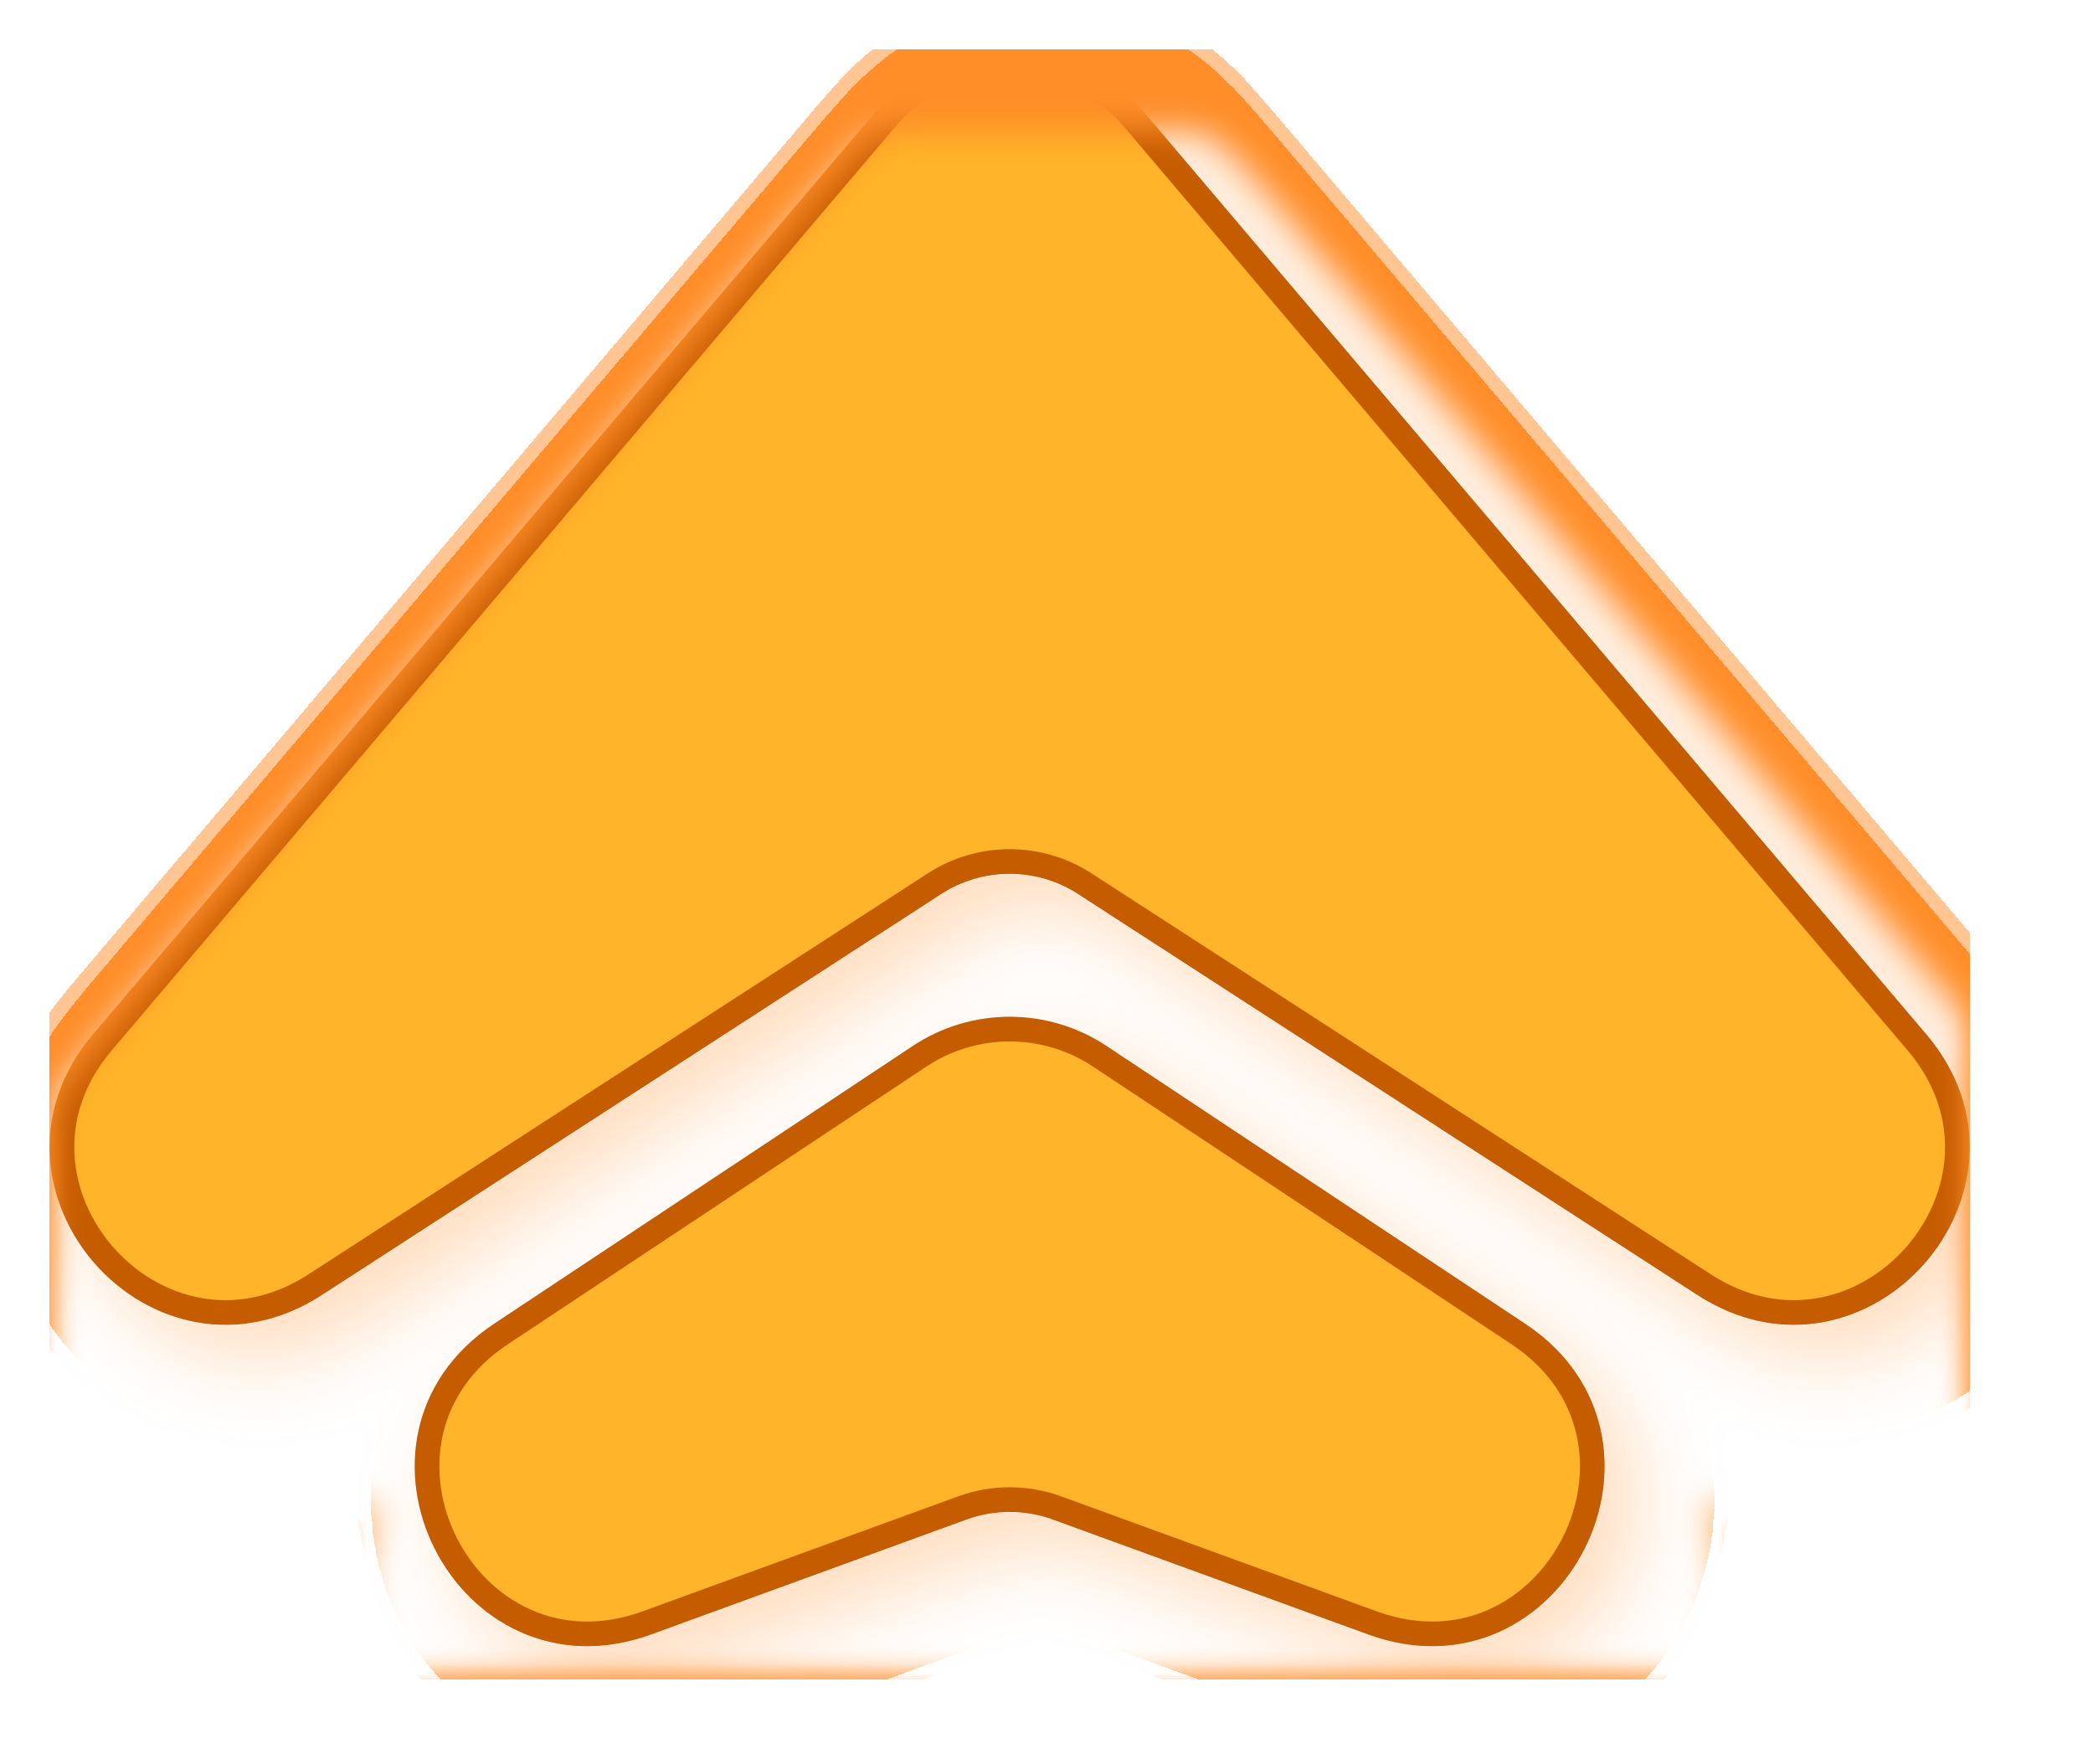
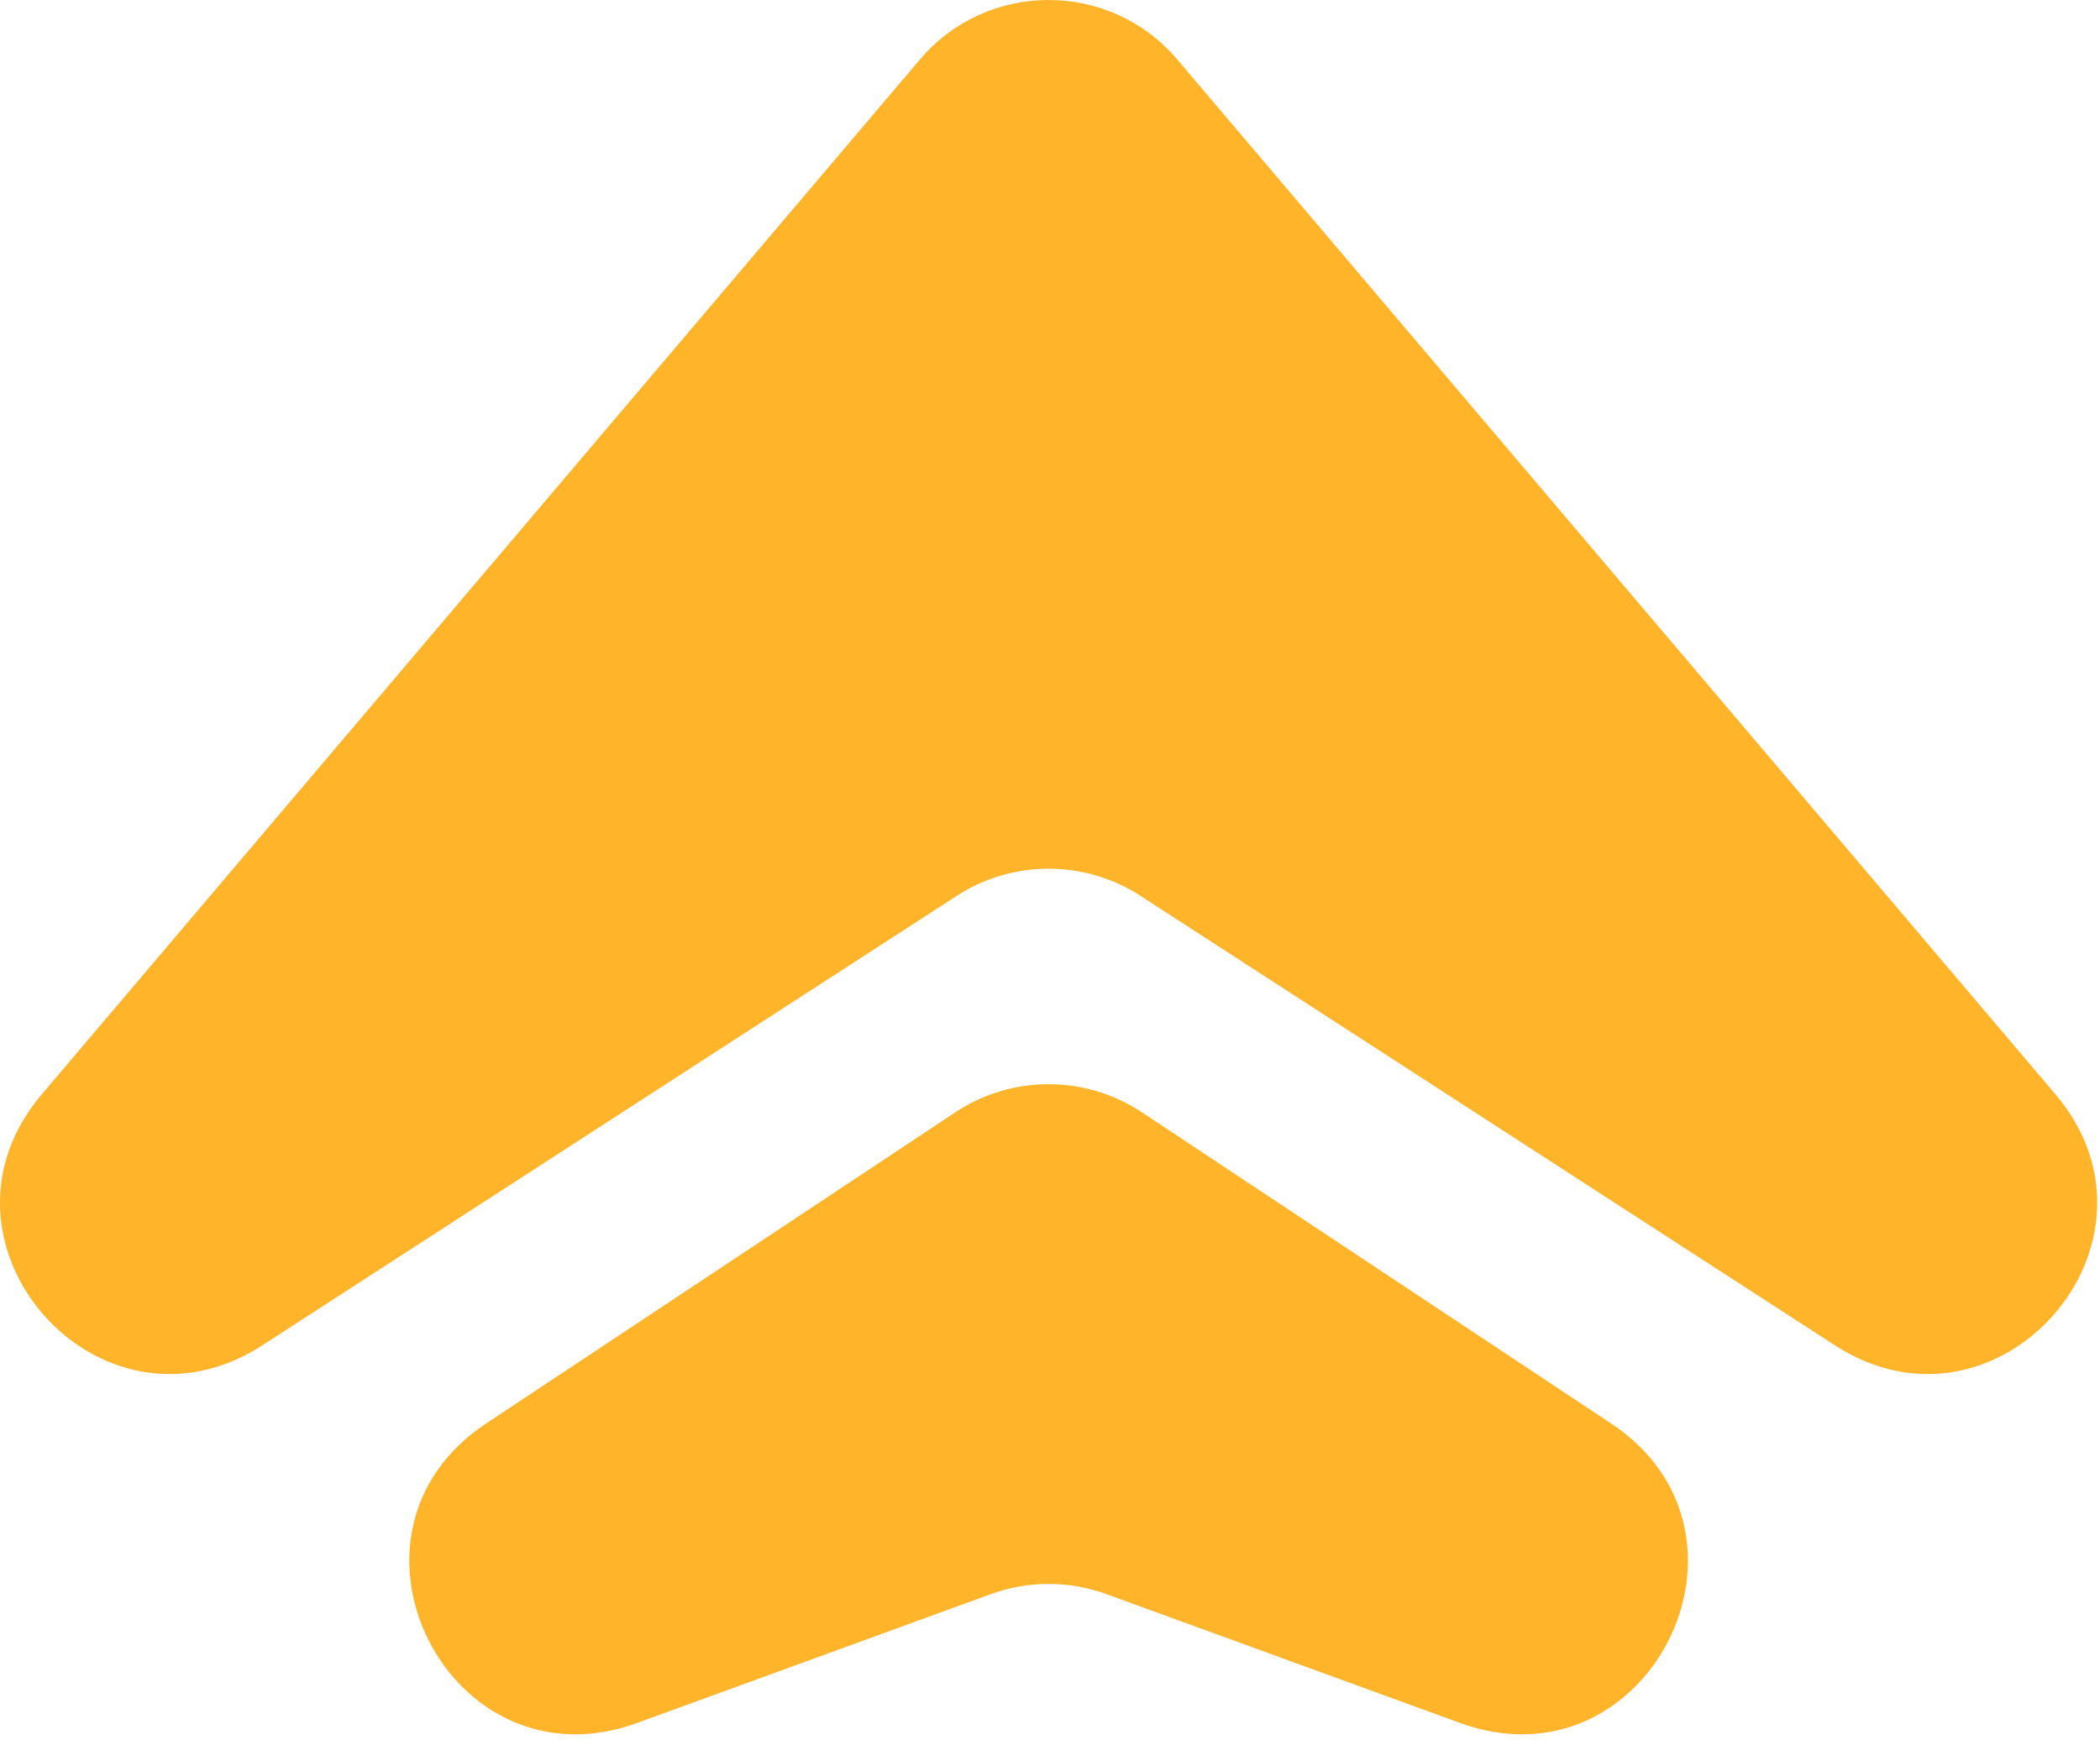
- <svg xmlns="http://www.w3.org/2000/svg" width="254" height="214" viewBox="0 0 254 214" fill="none">
-   <g filter="url(#filter0_i_74_11)">
-     <g filter="url(#filter1_d_74_11)">
-       <path d="M107.445 14.484C115.345 5.172 129.714 5.172 137.615 14.484L232.653 126.51C247.385 143.875 225.933 168.289 206.817 155.913L131.65 107.247C126.101 103.655 118.959 103.655 113.41 107.247L38.243 155.913C19.126 168.289 -2.326 143.875 12.407 126.51L107.445 14.484Z" fill="#FFB429" stroke="#C55C00" stroke-width="3" />
-       <path d="M111.594 128.184C118.221 123.787 126.838 123.787 133.466 128.184L184.253 161.878C203.776 174.831 188.557 204.969 166.544 196.948L128.275 183.003C124.564 181.651 120.495 181.651 116.784 183.003L78.517 196.948C56.503 204.969 41.284 174.831 60.808 161.878L111.594 128.184Z" fill="#FFB429" stroke="#C55C00" stroke-width="3" />
-     </g>
-   </g>
-   <defs>
-     <filter id="filter0_i_74_11" x="6" y="6" width="233.06" height="197.796" filterUnits="userSpaceOnUse" color-interpolation-filters="sRGB">
-       <feFlood flood-opacity="0" result="BackgroundImageFix" />
-       <feBlend mode="normal" in="SourceGraphic" in2="BackgroundImageFix" result="shape" />
-       <feColorMatrix in="SourceAlpha" type="matrix" values="0 0 0 0 0 0 0 0 0 0 0 0 0 0 0 0 0 0 127 0" result="hardAlpha" />
-       <feOffset dy="10" />
-       <feGaussianBlur stdDeviation="2" />
-       <feComposite in2="hardAlpha" operator="arithmetic" k2="-1" k3="1" />
-       <feColorMatrix type="matrix" values="0 0 0 0 1 0 0 0 0 0.553 0 0 0 0 0.157 0 0 0 1 0" />
-       <feBlend mode="normal" in2="shape" result="effect1_innerShadow_74_11" />
-     </filter>
-     <filter id="filter1_d_74_11" x="0" y="0" width="253.06" height="213.796" filterUnits="userSpaceOnUse" color-interpolation-filters="sRGB">
-       <feFlood flood-opacity="0" result="BackgroundImageFix" />
-       <feColorMatrix in="SourceAlpha" type="matrix" values="0 0 0 0 0 0 0 0 0 0 0 0 0 0 0 0 0 0 127 0" result="hardAlpha" />
-       <feOffset dx="4" dy="4" />
-       <feGaussianBlur stdDeviation="5" />
-       <feComposite in2="hardAlpha" operator="out" />
-       <feColorMatrix type="matrix" values="0 0 0 0 1 0 0 0 0 0.553 0 0 0 0 0.157 0 0 0 0.3 0" />
-       <feBlend mode="normal" in2="BackgroundImageFix" result="effect1_dropShadow_74_11" />
-       <feBlend mode="normal" in="SourceGraphic" in2="effect1_dropShadow_74_11" result="shape" />
-     </filter>
-   </defs>
+ <svg xmlns="http://www.w3.org/2000/svg" width="373" height="309" viewBox="0 0 373 309" fill="none">
+   <path d="M163.375 10.592C175.356 -3.531 197.147 -3.531 209.128 10.592L365.084 194.424C387.426 220.76 354.894 257.784 325.903 239.015L202.556 159.156C192.635 152.733 179.868 152.733 169.947 159.156L46.6 239.015C17.609 257.784 -14.923 220.76 7.419 194.424L163.375 10.592Z" fill="#FFB429" />
+   <path d="M169.666 197.63C179.718 190.961 192.785 190.961 202.837 197.63L286.176 252.921C315.785 272.565 292.705 318.272 259.32 306.107L196.523 283.223C189.889 280.806 182.614 280.806 175.98 283.223L113.183 306.107C79.799 318.272 56.718 272.565 86.327 252.921L169.666 197.63Z" fill="#FFB429" />
</svg>
